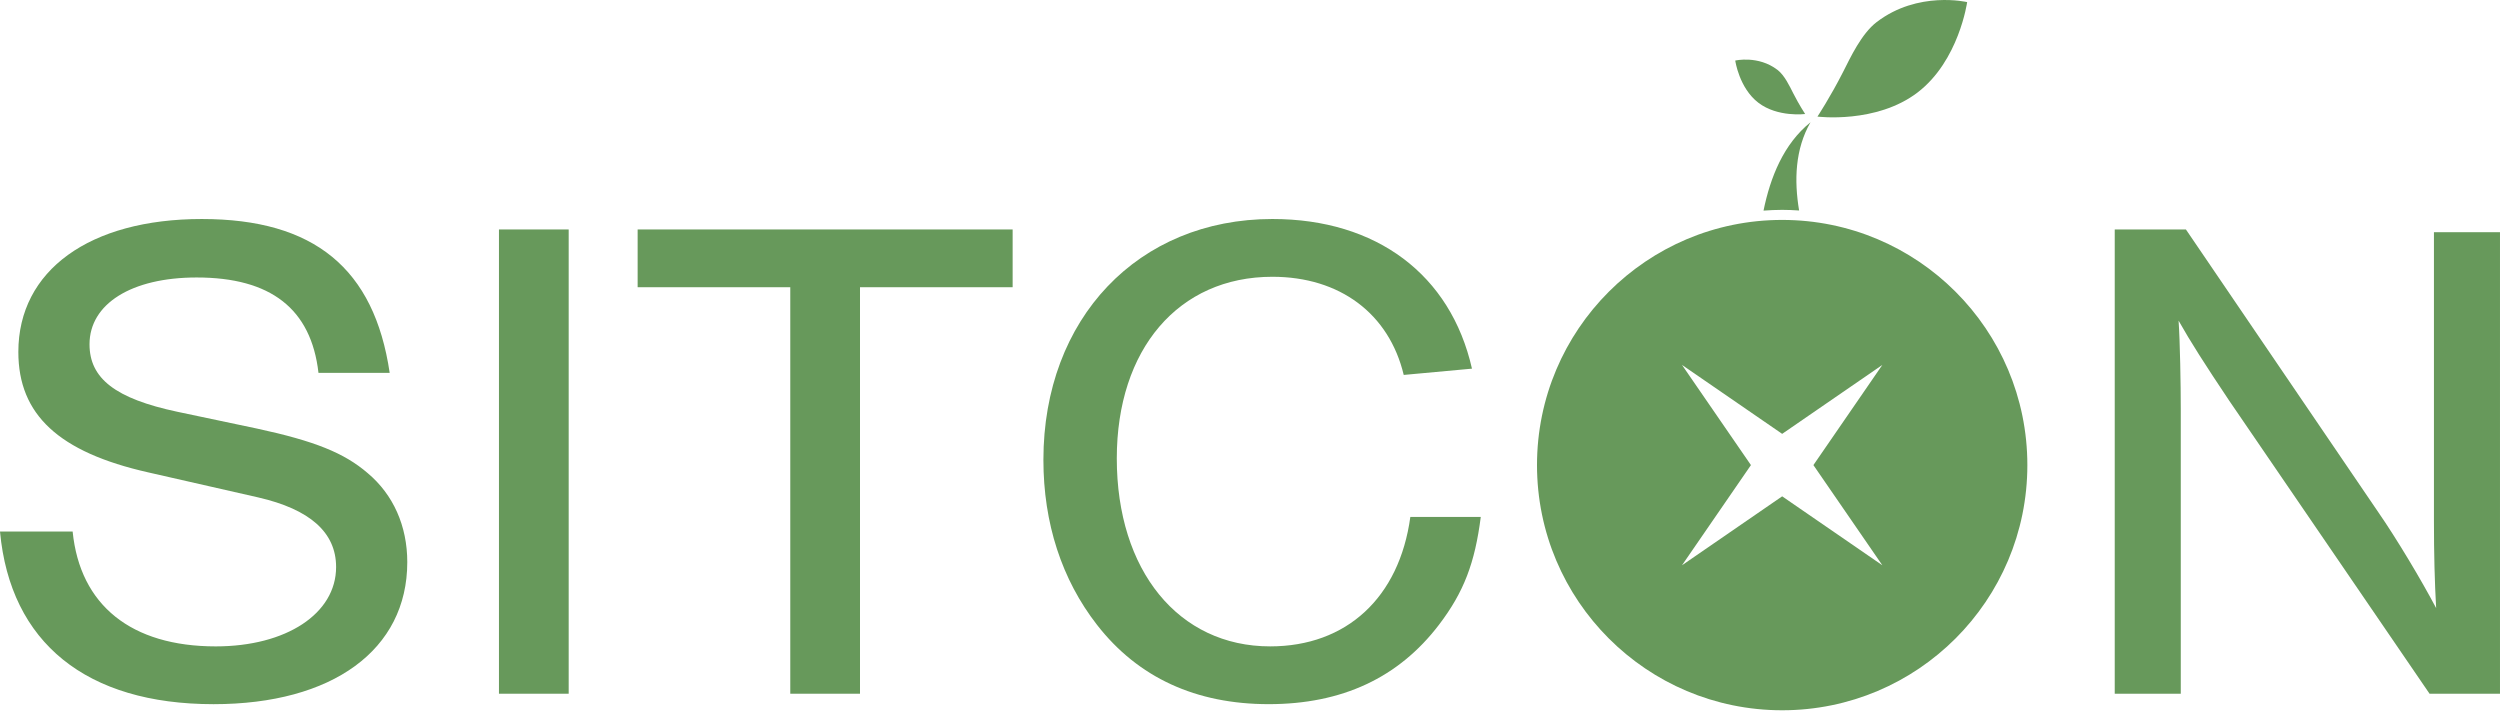
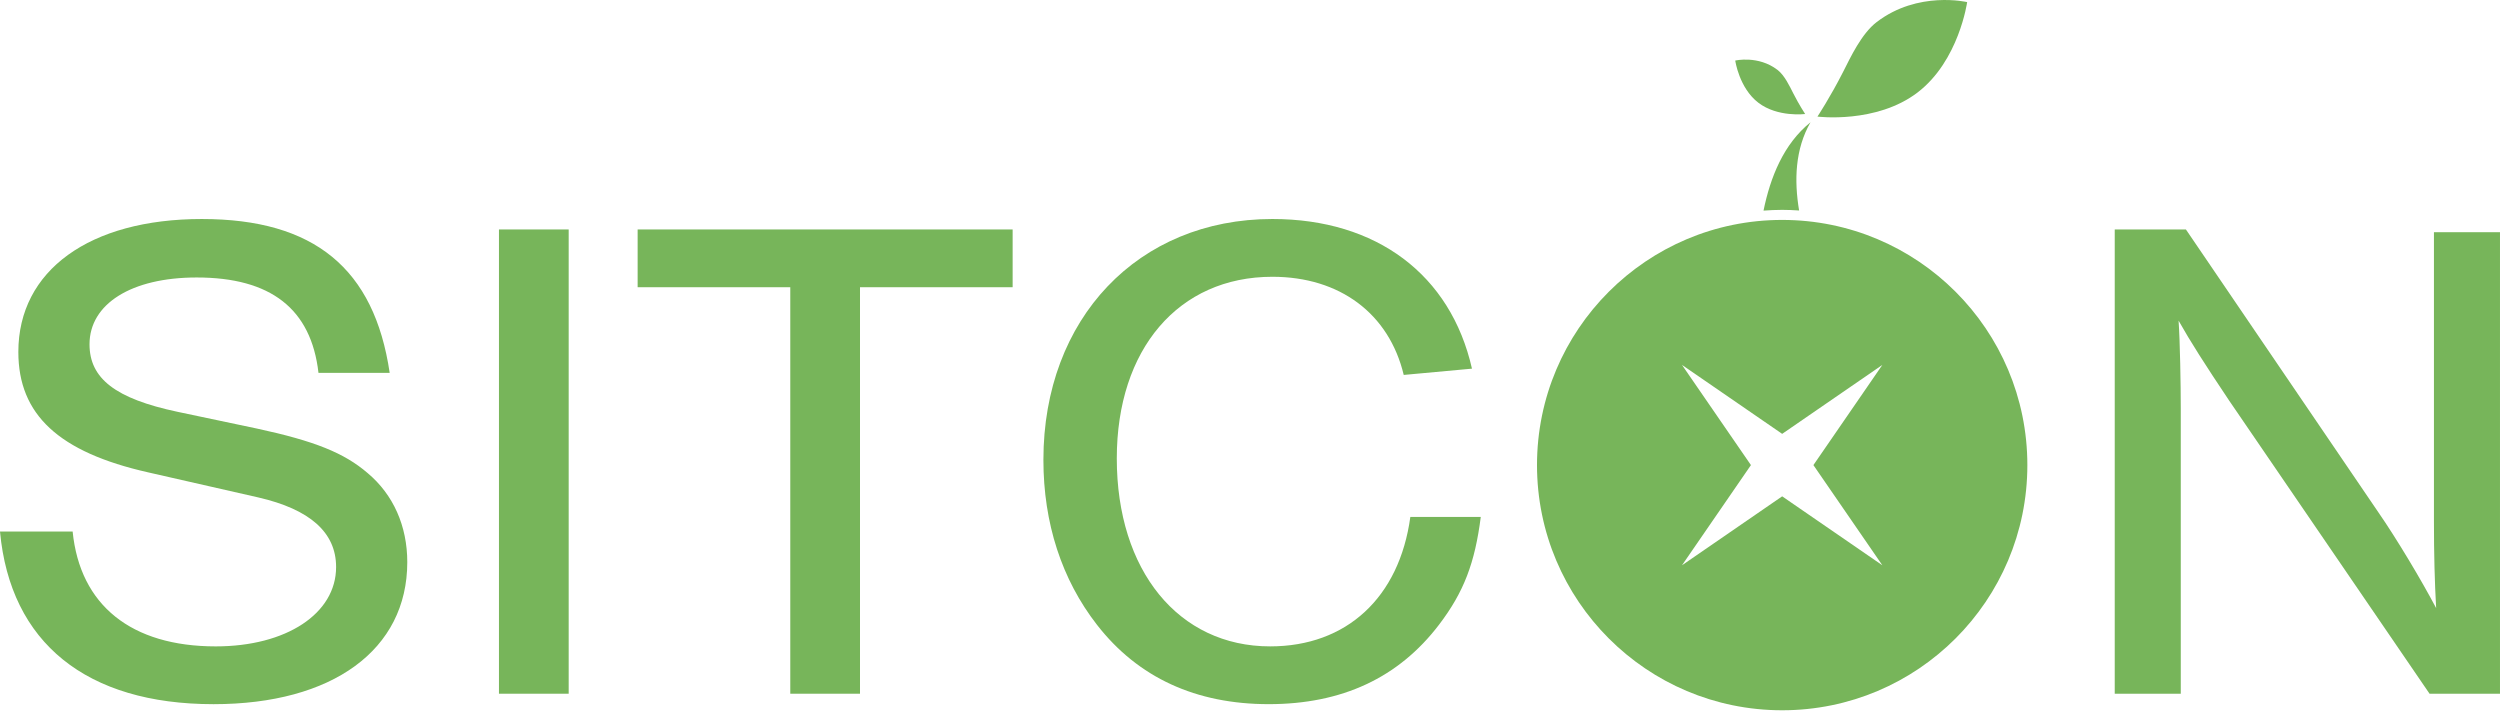
<svg xmlns="http://www.w3.org/2000/svg" version="1.1" x="0px" y="0px" width="245.305" height="69.694" viewBox="0, 0, 245.305, 69.694">
  <g>
-     <path d="M31.25,36.584 C30.53,30.301 26.57,27.227 19.297,27.227 C12.889,27.227 8.784,29.823 8.784,33.784 C8.784,37.131 11.305,39.111 17.425,40.409 L25.202,42.049 C30.89,43.278 33.77,44.44 36.074,46.42 C38.595,48.537 39.963,51.61 39.963,55.162 C39.963,63.767 32.618,69.095 20.953,69.095 C8.496,69.094 1.008,63.084 0,52.156 L7.128,52.156 C7.849,59.395 12.889,63.425 21.169,63.425 C28.082,63.425 32.979,60.215 32.979,55.639 C32.979,52.224 30.386,49.971 25.346,48.81 L14.545,46.351 C5.76,44.37 1.8,40.682 1.8,34.535 C1.8,26.544 8.784,21.49 19.802,21.49 C30.819,21.49 36.723,26.339 38.236,36.584 L31.25,36.584 z" fill="#67995B" />
-     <path d="M55.8,68.069 L48.959,68.069 L48.959,22.515 L55.8,22.515 L55.8,68.069 z" fill="#67995B" />
-     <path d="M84.385,68.069 L77.544,68.069 L77.544,28.183 L62.566,28.183 L62.566,22.515 L99.362,22.515 L99.362,28.183 L84.385,28.183 L84.385,68.069 z" fill="#67995B" />
-     <path d="M137.737,36.789 C136.297,30.778 131.472,27.158 124.848,27.158 C115.631,27.158 109.582,34.262 109.582,44.984 C109.582,55.98 115.631,63.424 124.631,63.424 C132.12,63.424 137.305,58.644 138.385,50.721 L145.297,50.721 C144.721,55.229 143.641,58.097 141.193,61.307 C137.233,66.497 131.688,69.093 124.488,69.093 C117.359,69.093 111.671,66.497 107.638,61.307 C104.182,56.868 102.381,51.335 102.381,45.12 C102.381,31.256 111.67,21.489 124.848,21.489 C135.073,21.489 142.345,26.953 144.433,36.173 L137.737,36.789 z" fill="#67995B" />
-     <path d="M238.392,68.069 L218.735,39.315 C216.358,35.764 214.919,33.51 213.766,31.461 C213.91,33.51 213.982,37.813 213.982,40.066 L213.982,68.068 L207.502,68.068 L207.502,22.515 L214.486,22.515 L233.352,50.244 C235.152,52.84 237.6,56.937 239.04,59.67 C238.895,57.143 238.823,54.343 238.823,51.133 L238.823,22.787 L245.304,22.787 L245.304,68.069 L238.392,68.069 z" fill="#67995B" />
+     <path d="M31.25,36.584 C30.53,30.301 26.57,27.227 19.297,27.227 C12.889,27.227 8.784,29.823 8.784,33.784 C8.784,37.131 11.305,39.111 17.425,40.409 L25.202,42.049 C30.89,43.278 33.77,44.44 36.074,46.42 C38.595,48.537 39.963,51.61 39.963,55.162 C39.963,63.767 32.618,69.095 20.953,69.095 C8.496,69.094 1.008,63.084 0,52.156 L7.128,52.156 C7.849,59.395 12.889,63.425 21.169,63.425 C28.082,63.425 32.979,60.215 32.979,55.639 C32.979,52.224 30.386,49.971 25.346,48.81 L14.545,46.351 C5.76,44.37 1.8,40.682 1.8,34.535 C1.8,26.544 8.784,21.49 19.802,21.49 C30.819,21.49 36.723,26.339 38.236,36.584 L31.25,36.584 z" fill="#77B55A" />
+     <path d="M55.8,68.069 L48.959,68.069 L48.959,22.515 L55.8,22.515 L55.8,68.069 z" fill="#77B55A" />
+     <path d="M84.385,68.069 L77.544,68.069 L77.544,28.183 L62.566,28.183 L62.566,22.515 L99.362,22.515 L99.362,28.183 L84.385,28.183 L84.385,68.069 z" fill="#77B55A" />
+     <path d="M137.737,36.789 C136.297,30.778 131.472,27.158 124.848,27.158 C115.631,27.158 109.582,34.262 109.582,44.984 C109.582,55.98 115.631,63.424 124.631,63.424 C132.12,63.424 137.305,58.644 138.385,50.721 L145.297,50.721 C144.721,55.229 143.641,58.097 141.193,61.307 C137.233,66.497 131.688,69.093 124.488,69.093 C117.359,69.093 111.671,66.497 107.638,61.307 C104.182,56.868 102.381,51.335 102.381,45.12 C102.381,31.256 111.67,21.489 124.848,21.489 C135.073,21.489 142.345,26.953 144.433,36.173 L137.737,36.789 z" fill="#77B55A" />
+     <path d="M238.392,68.069 L218.735,39.315 C216.358,35.764 214.919,33.51 213.766,31.461 C213.91,33.51 213.982,37.813 213.982,40.066 L213.982,68.068 L207.502,68.068 L207.502,22.515 L214.486,22.515 L233.352,50.244 C235.152,52.84 237.6,56.937 239.04,59.67 C238.895,57.143 238.823,54.343 238.823,51.133 L238.823,22.787 L245.304,22.787 L245.304,68.069 L238.392,68.069 z" fill="#77B55A" />
    <g>
-       <path d="M184.145,2.164 C188.201,-0.938 193.021,0.207 193.021,0.207 C193.021,0.207 192.216,5.969 188.16,9.071 C184.103,12.173 178.332,11.44 178.332,11.44 C178.332,11.44 179.587,9.538 180.845,7.064 C181.579,5.619 182.65,3.307 184.145,2.164 z" fill="#67995B" />
-       <path d="M174.411,6.857 C172.517,5.409 170.266,5.943 170.266,5.943 C170.266,5.943 170.642,8.634 172.536,10.082 C174.43,11.531 177.125,11.188 177.125,11.188 C177.125,11.188 176.539,10.3 175.952,9.145 C175.609,8.47 175.109,7.391 174.411,6.857 z" fill="#67995B" />
-       <path d="M174.871,20.592 C175.425,20.592 175.979,20.617 176.532,20.653 C176.038,17.705 176.135,14.635 177.65,11.999 C174.999,14.134 173.708,17.403 173.04,20.666 C173.649,20.622 174.26,20.592 174.871,20.592 z" fill="#67995B" />
-       <path d="M174.871,21.579 C161.585,21.579 150.814,32.35 150.814,45.636 C150.814,58.922 161.585,69.693 174.871,69.693 C188.157,69.693 198.928,58.922 198.928,45.636 C198.928,32.35 188.157,21.579 174.871,21.579 z M184.7,55.466 L174.87,48.701 L165.04,55.466 L171.805,45.636 L165.04,35.806 L174.87,42.571 L184.7,35.806 L177.935,45.636 L184.7,55.466 z" fill="#67995B" />
+       <path d="M184.145,2.164 C188.201,-0.938 193.021,0.207 193.021,0.207 C193.021,0.207 192.216,5.969 188.16,9.071 C184.103,12.173 178.332,11.44 178.332,11.44 C178.332,11.44 179.587,9.538 180.845,7.064 C181.579,5.619 182.65,3.307 184.145,2.164 z" fill="#77B55A" />
+       <path d="M174.411,6.857 C172.517,5.409 170.266,5.943 170.266,5.943 C170.266,5.943 170.642,8.634 172.536,10.082 C174.43,11.531 177.125,11.188 177.125,11.188 C177.125,11.188 176.539,10.3 175.952,9.145 C175.609,8.47 175.109,7.391 174.411,6.857 z" fill="#77B55A" />
+       <path d="M174.871,20.592 C175.425,20.592 175.979,20.617 176.532,20.653 C176.038,17.705 176.135,14.635 177.65,11.999 C174.999,14.134 173.708,17.403 173.04,20.666 C173.649,20.622 174.26,20.592 174.871,20.592 z" fill="#77B55A" />
+       <path d="M174.871,21.579 C161.585,21.579 150.814,32.35 150.814,45.636 C150.814,58.922 161.585,69.693 174.871,69.693 C188.157,69.693 198.928,58.922 198.928,45.636 C198.928,32.35 188.157,21.579 174.871,21.579 z M184.7,55.466 L174.87,48.701 L165.04,55.466 L171.805,45.636 L165.04,35.806 L174.87,42.571 L184.7,35.806 L177.935,45.636 L184.7,55.466 z" fill="#77B55A" />
    </g>
  </g>
  <defs />
</svg>
